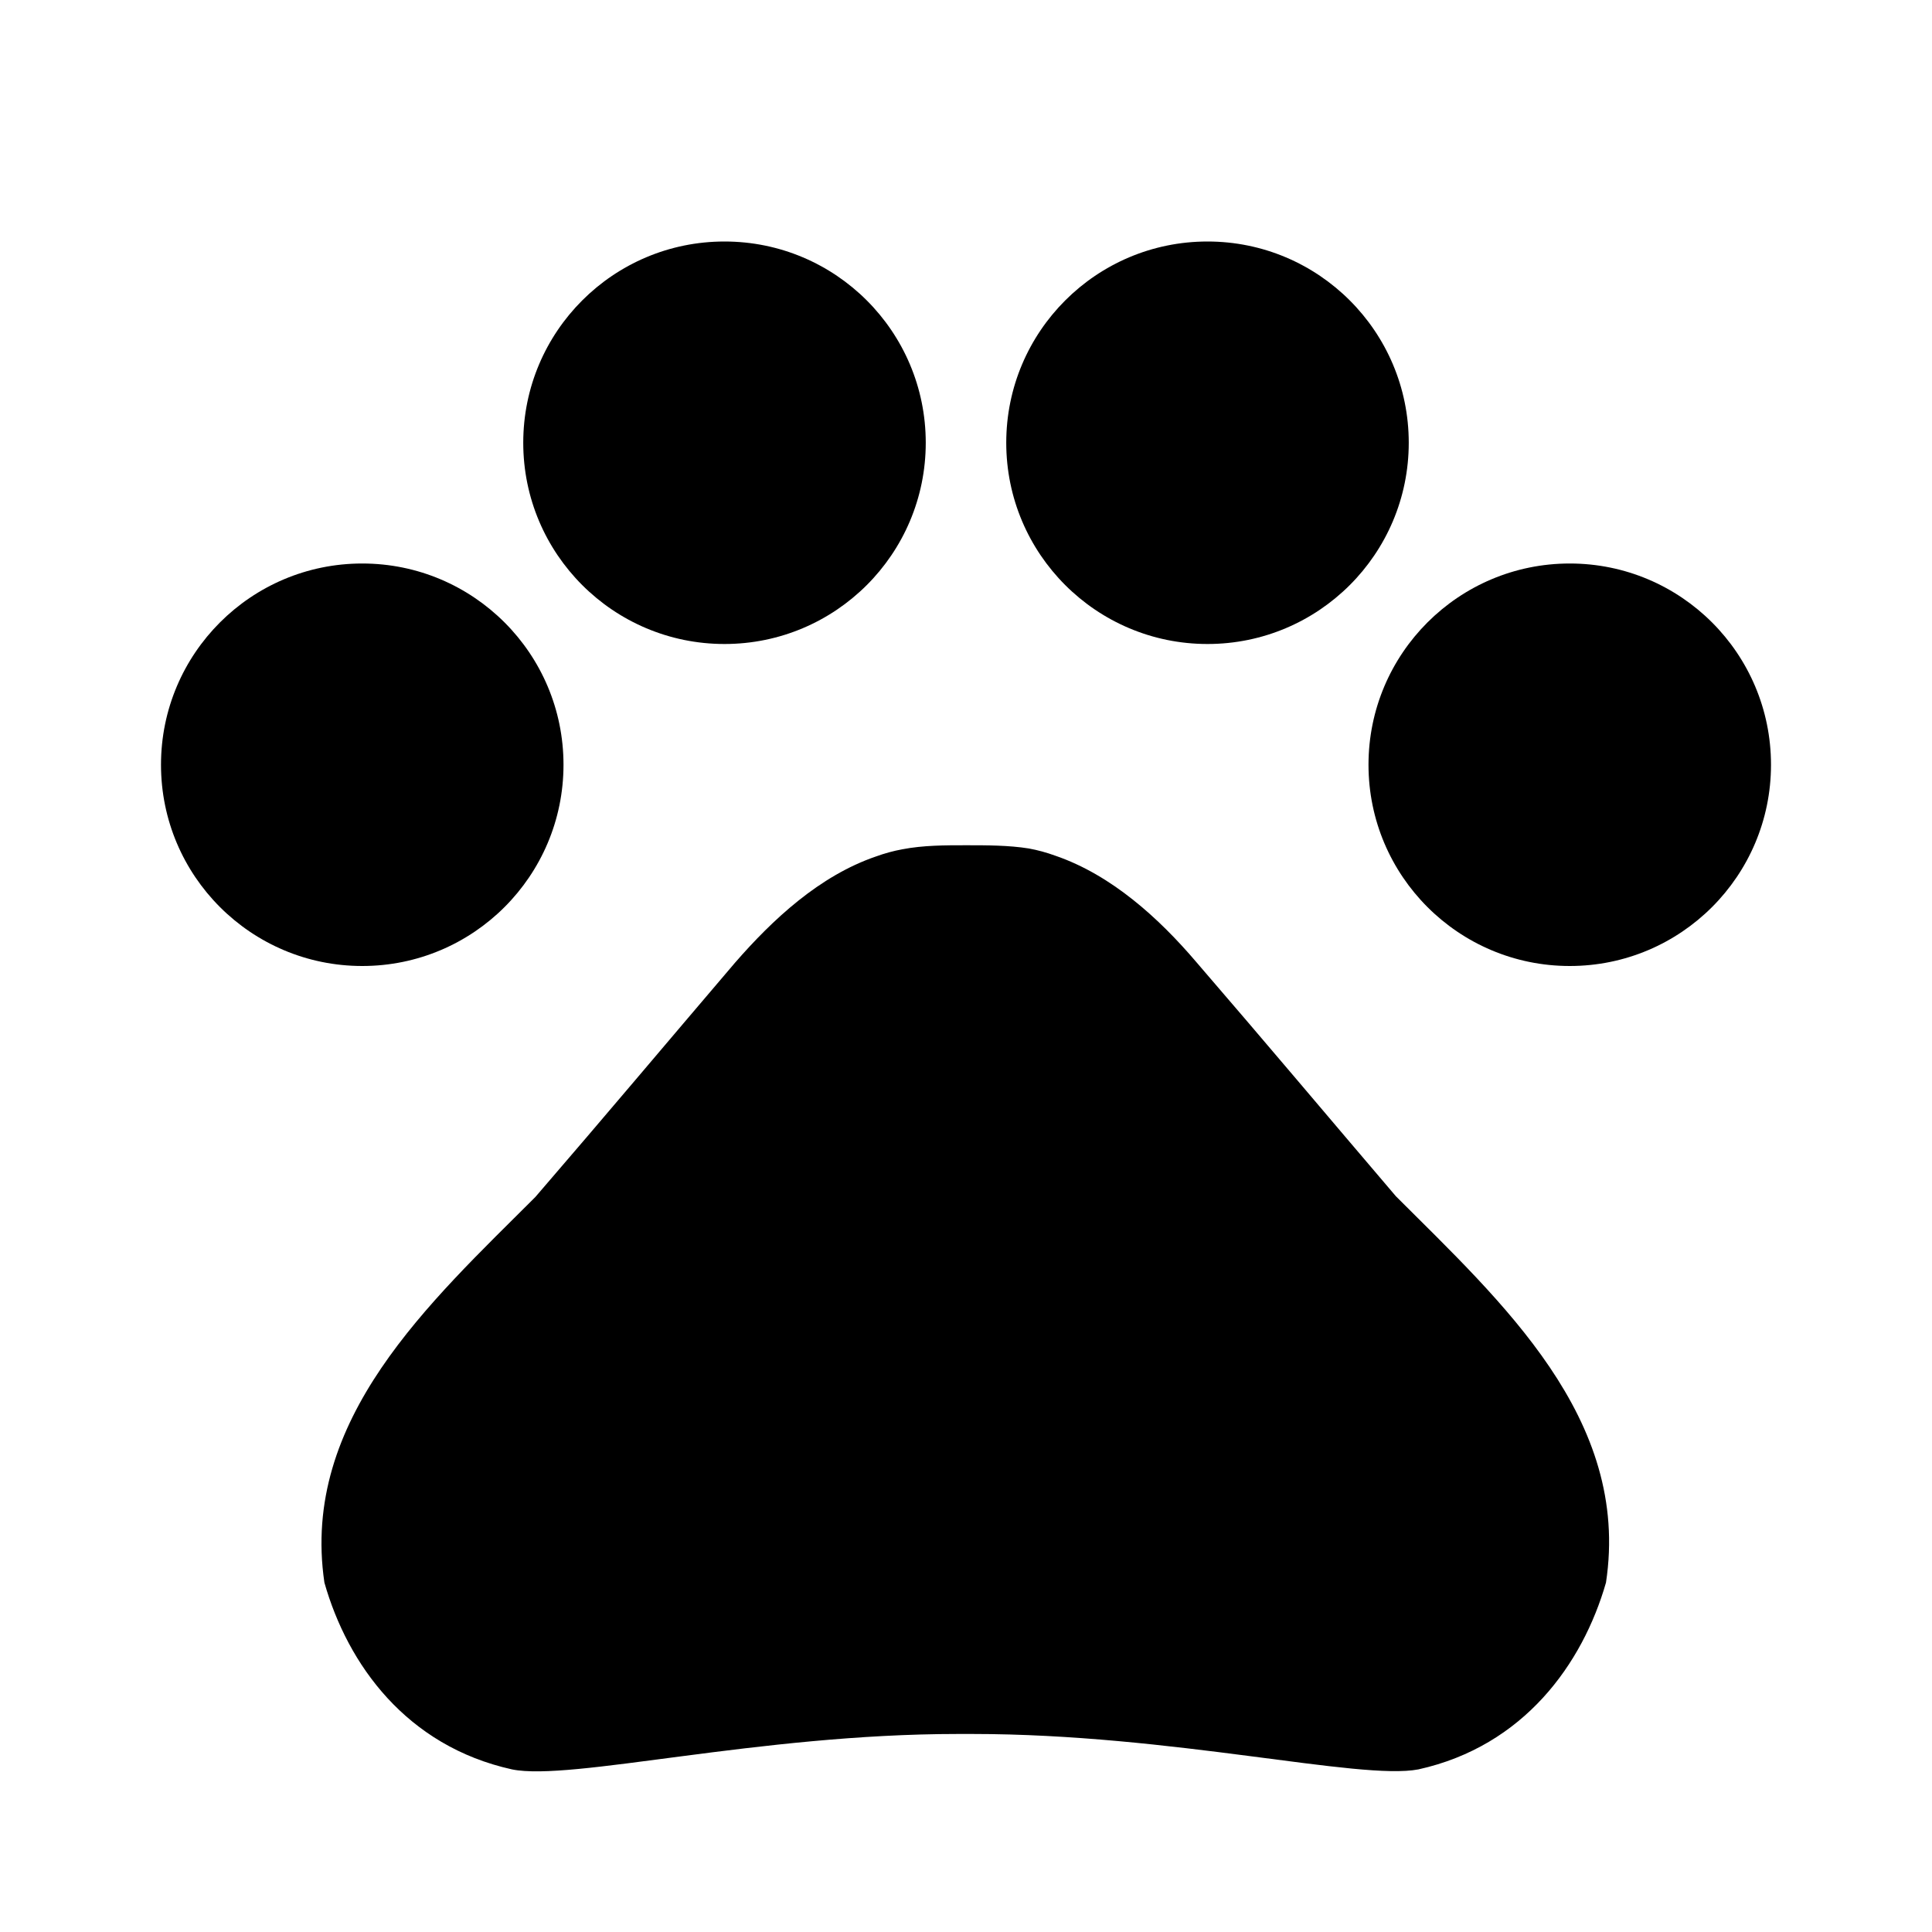
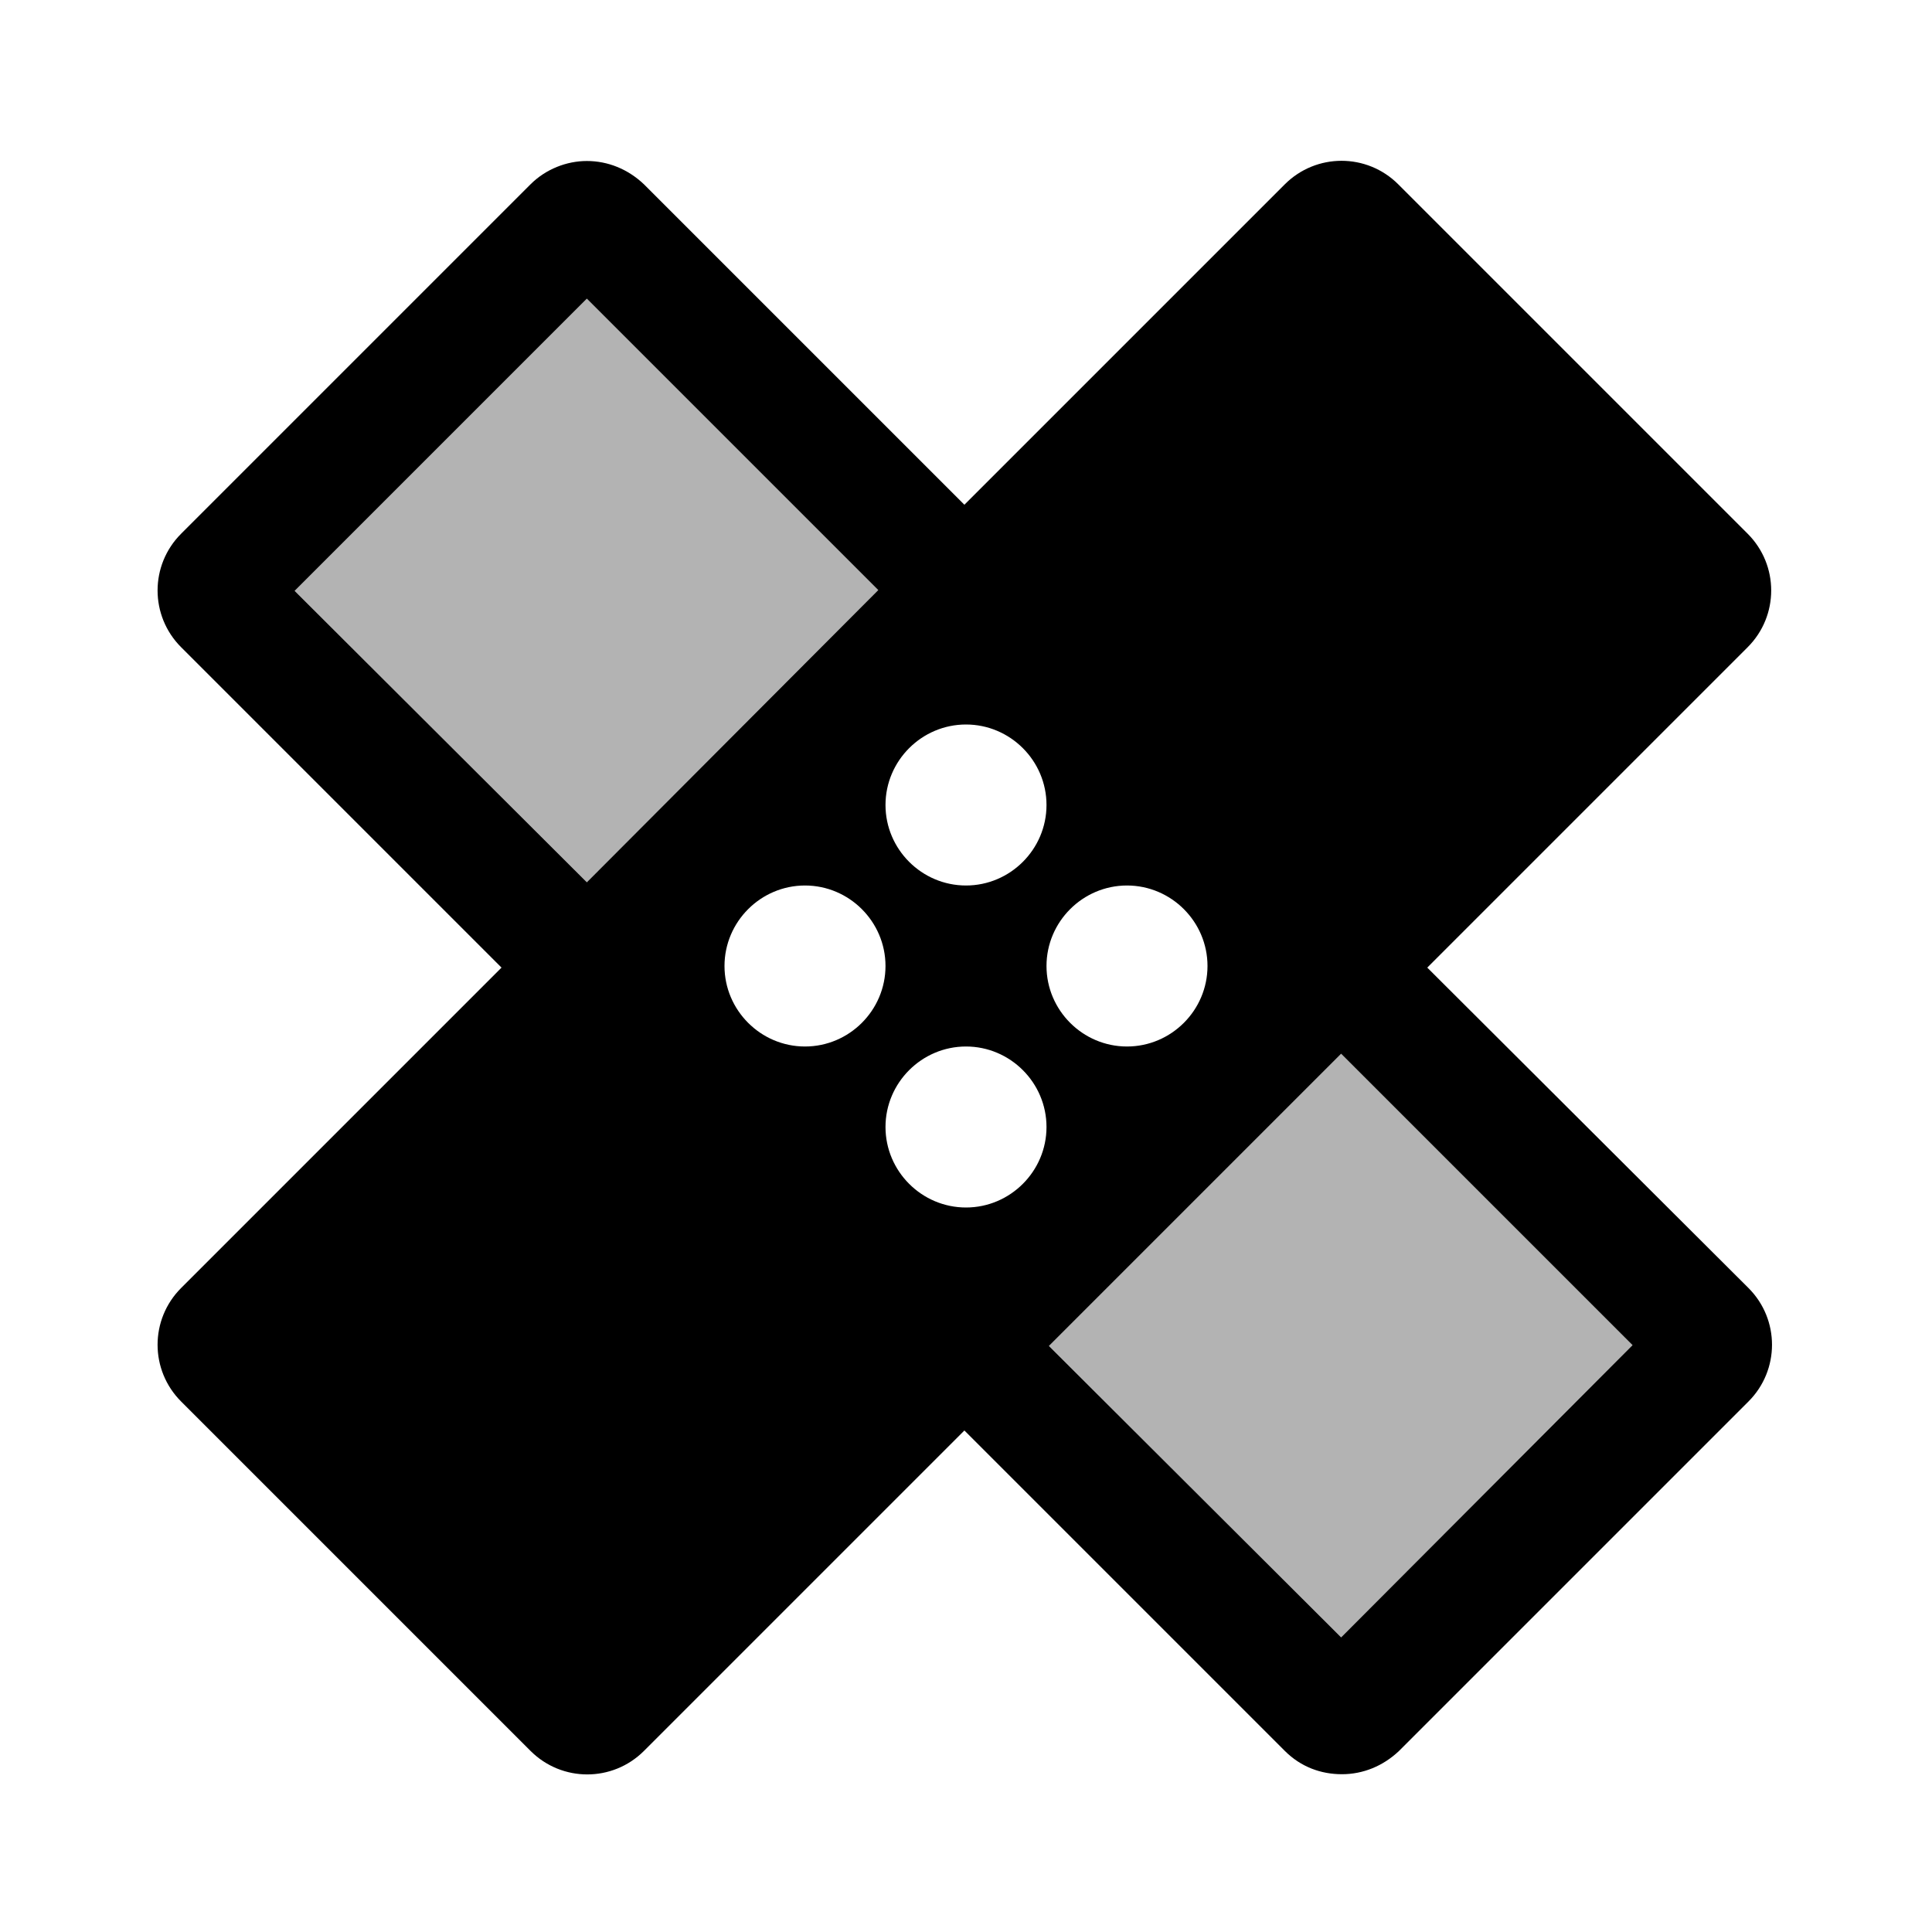
<svg xmlns="http://www.w3.org/2000/svg" viewBox="0 0 24 24" fill="black" width="48px" height="48px">
  <path d="M0 0h24v24H0V0z" fill="none" />
-   <circle cx="4.5" cy="9.5" r="2.5" />
-   <circle cx="9" cy="5.5" r="2.5" />
-   <circle cx="15" cy="5.5" r="2.5" />
-   <circle cx="19.5" cy="9.5" r="2.5" />
-   <path d="M17.34 14.86c-.87-1.02-1.6-1.89-2.48-2.91-.46-.54-1.05-1.08-1.75-1.32-.11-.04-.22-.07-.33-.09-.25-.04-.52-.04-.78-.04s-.53 0-.79.05c-.11.02-.22.05-.33.09-.7.24-1.28.78-1.75 1.32-.87 1.02-1.6 1.89-2.48 2.91-1.31 1.31-2.92 2.76-2.62 4.79.29 1.02 1.02 2.03 2.33 2.32.73.15 3.06-.44 5.54-.44h.18c2.48 0 4.81.58 5.54.44 1.31-.29 2.04-1.31 2.33-2.32.31-2.04-1.3-3.49-2.61-4.8z" />
+   <path d="M13.03 16.72l3.63 3.62 3.62-3.63-3.62-3.62zM7.29 3.71L3.66 7.34l3.63 3.62 3.62-3.63z" opacity=".3" />
+   <path d="M17.73 12.02l3.98-3.98c.39-.39.39-1.02 0-1.41l-4.34-4.34c-.39-.39-1.02-.39-1.41 0l-3.98 3.98L8 2.29C7.8 2.1 7.55 2 7.29 2c-.25 0-.51.1-.7.29L2.25 6.63c-.39.39-.39 1.02 0 1.41l3.98 3.98L2.25 16c-.39.39-.39 1.02 0 1.41l4.34 4.34c.39.39 1.02.39 1.41 0l3.98-3.98 3.98 3.98c.2.2.45.29.71.29s.51-.1.71-.29l4.34-4.34c.39-.39.39-1.02 0-1.41l-3.99-3.98zM12 9c.55 0 1 .45 1 1s-.45 1-1 1-1-.45-1-1 .45-1 1-1zm-4.71 1.96L3.66 7.34l3.63-3.63 3.62 3.62-3.62 3.63zM10 13c-.55 0-1-.45-1-1s.45-1 1-1 1 .45 1 1-.45 1-1 1zm2 2c-.55 0-1-.45-1-1s.45-1 1-1 1 .45 1 1-.45 1-1 1zm2-4c.55 0 1 .45 1 1s-.45 1-1 1-1-.45-1-1 .45-1 1-1zm2.66 9.34l-3.63-3.62 3.63-3.63 3.62 3.62-3.62 3.63z" />
</svg>
